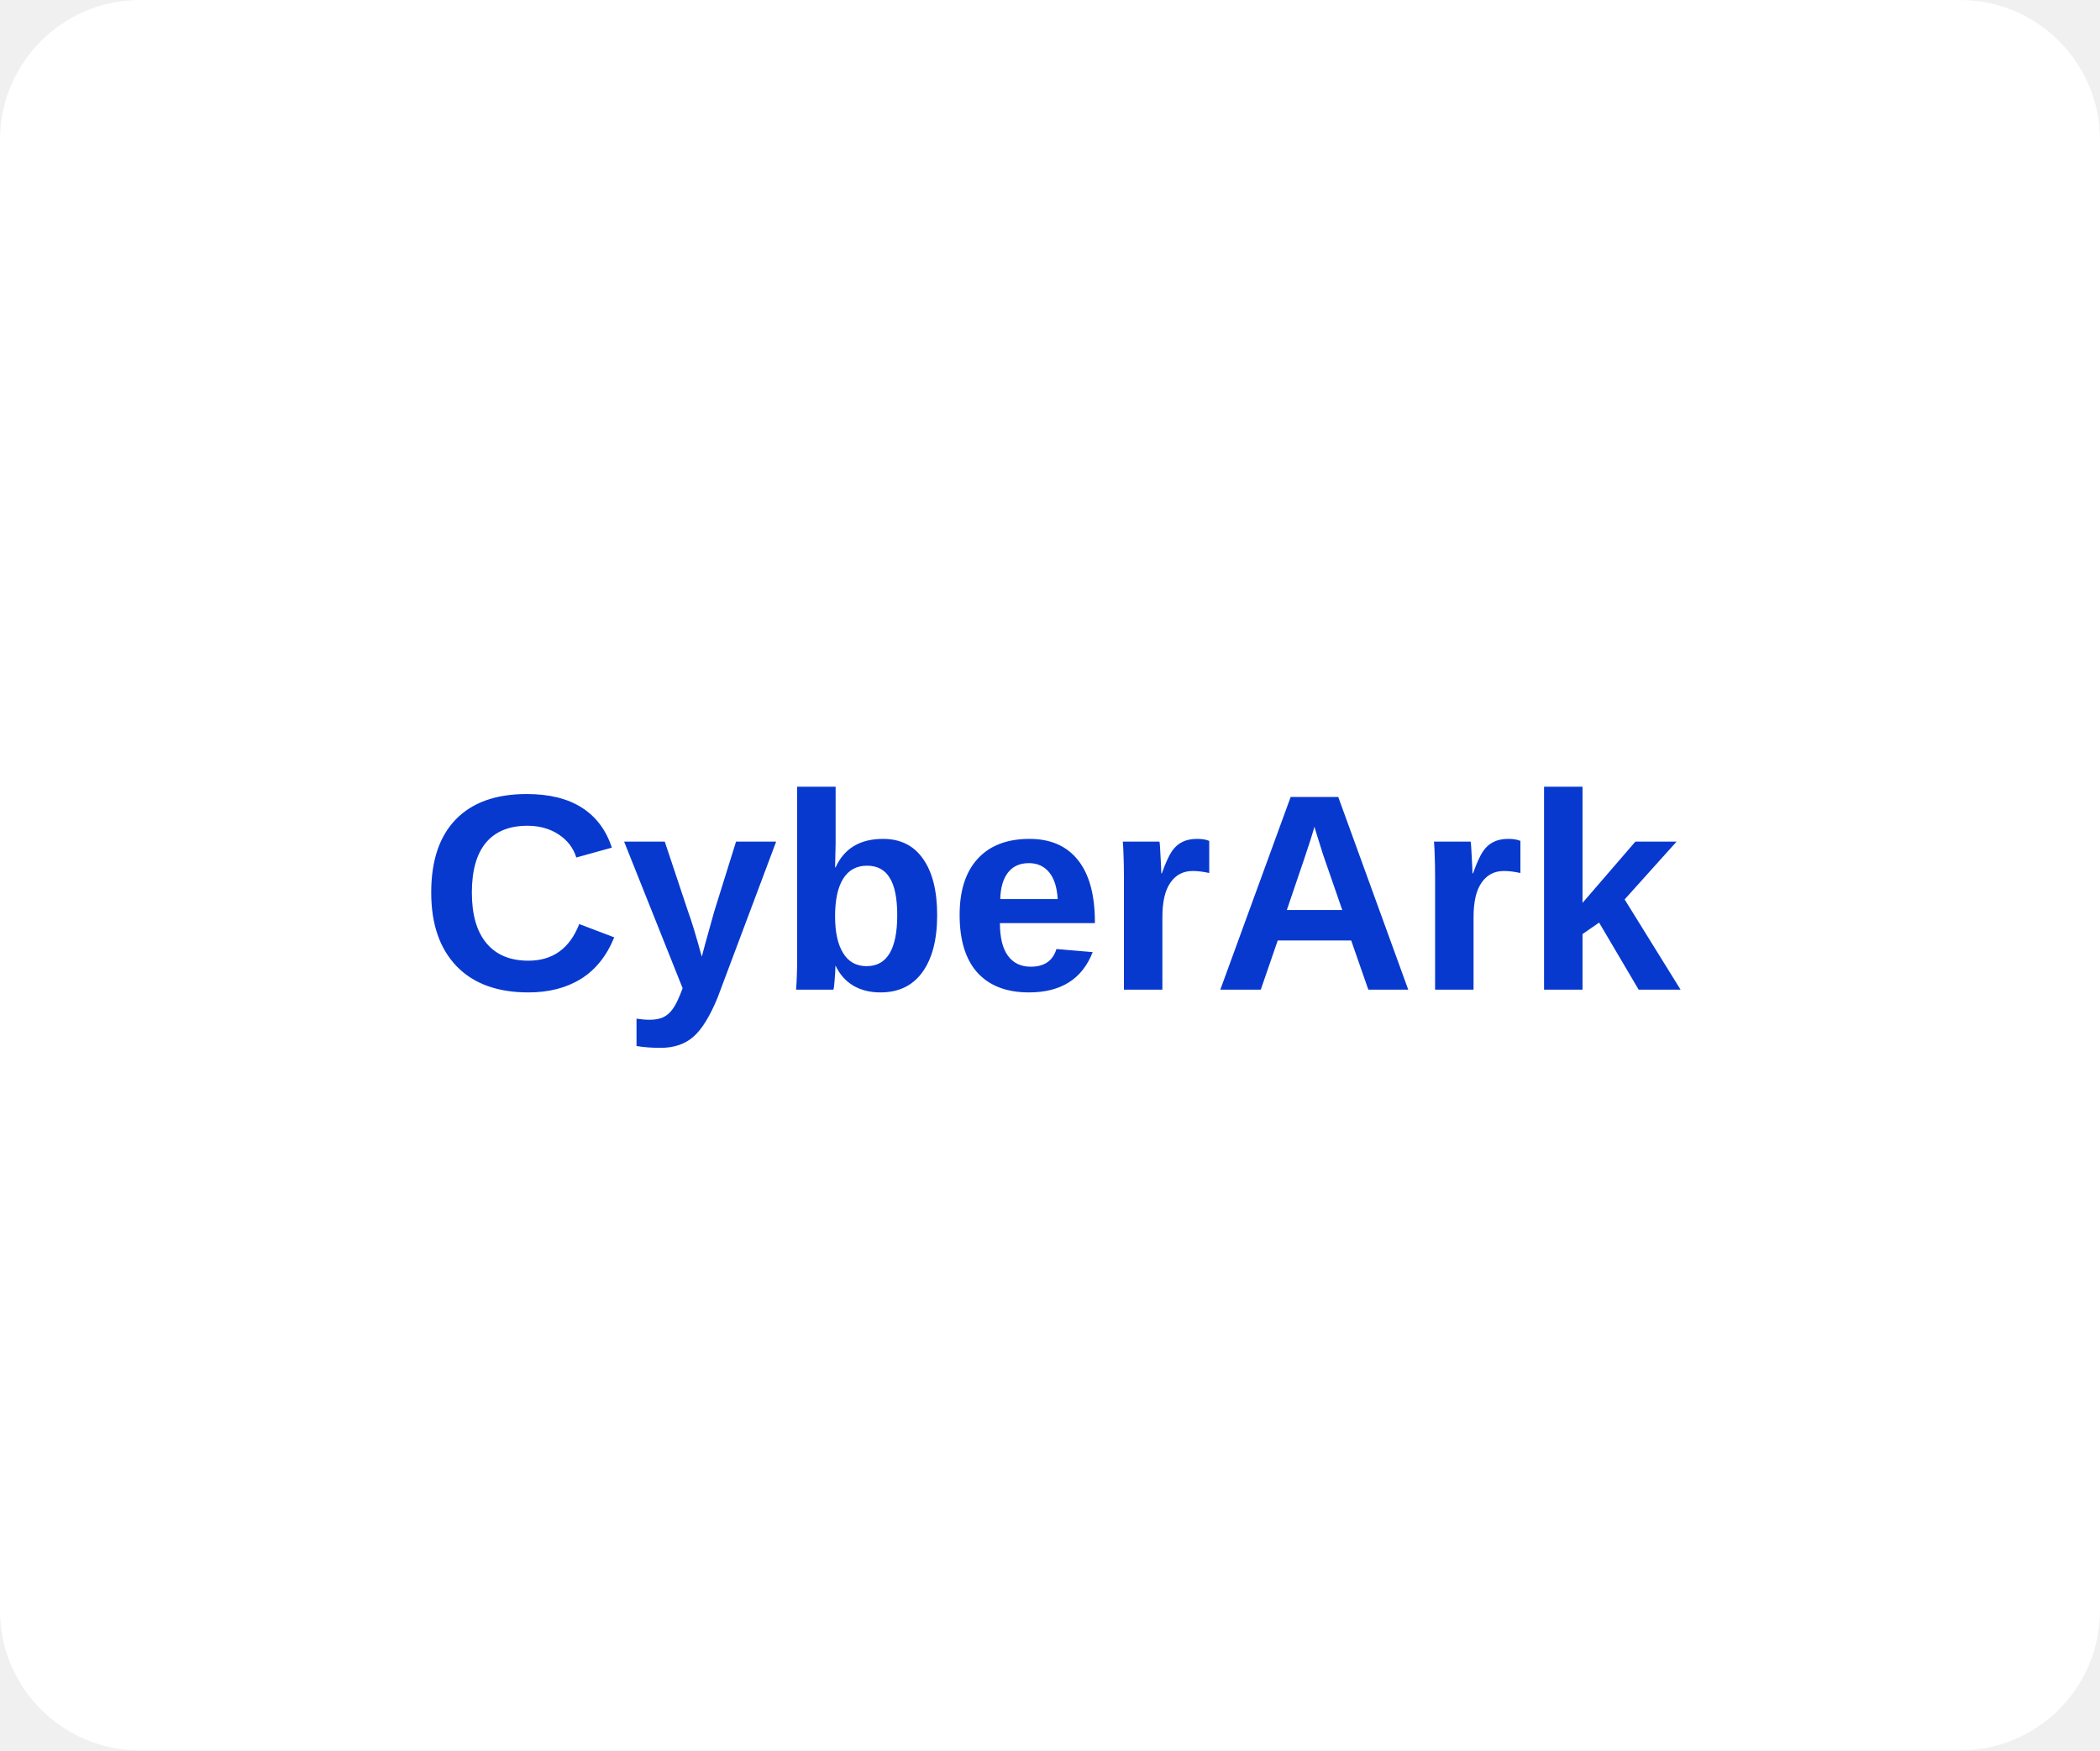
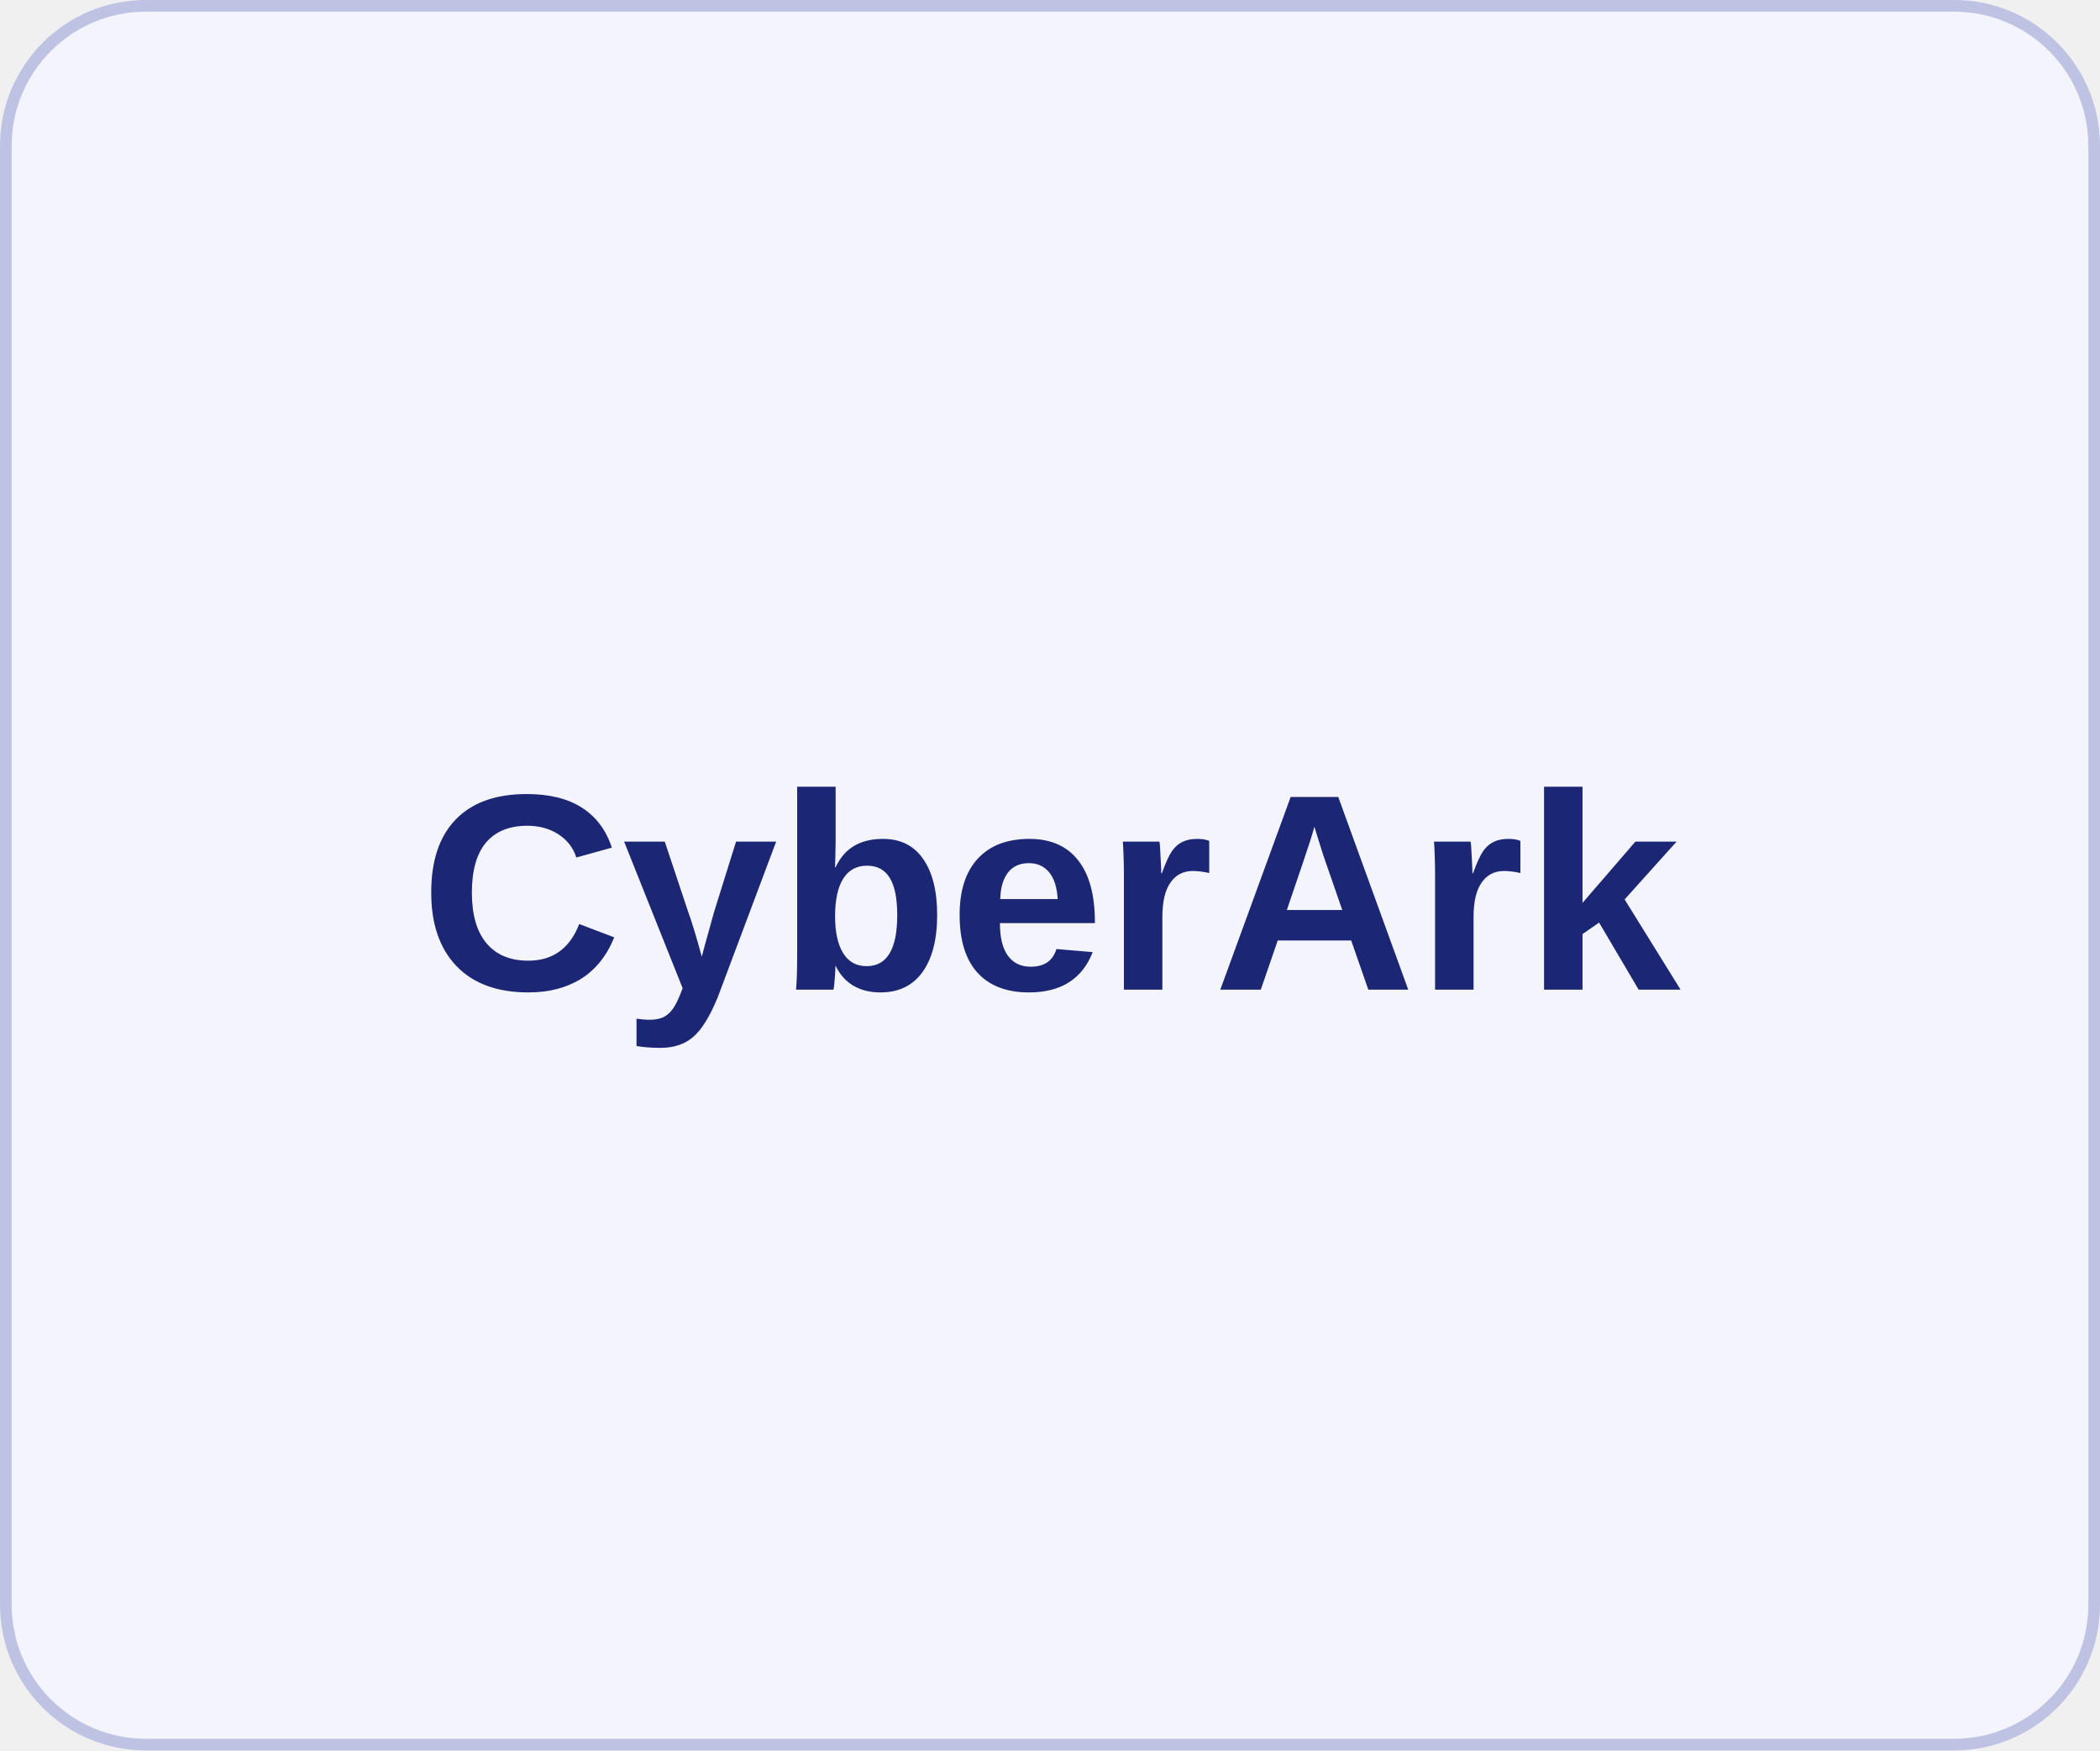
<svg xmlns="http://www.w3.org/2000/svg" width="180" height="150" viewBox="0 0 180 150">
-   <rect width="180" height="150" rx="12" fill="white" />
-   <text x="90" y="78" text-anchor="middle" dominant-baseline="middle" font-family="Arial,sans-serif" font-size="24" font-weight="700" fill="#0739cf" textLength="104" lengthAdjust="spacingAndGlyphs">CyberArk</text>
+   <rect x="0.5" y="0.5" width="179" height="149" rx="12" fill="#f3f4fc" stroke="#bec3e4" />
+   <text x="90" y="78" text-anchor="middle" dominant-baseline="middle" font-family="Arial,sans-serif" font-size="24" font-weight="700" fill="#1b2774" textLength="104" lengthAdjust="spacingAndGlyphs">CyberArk</text>
</svg>
